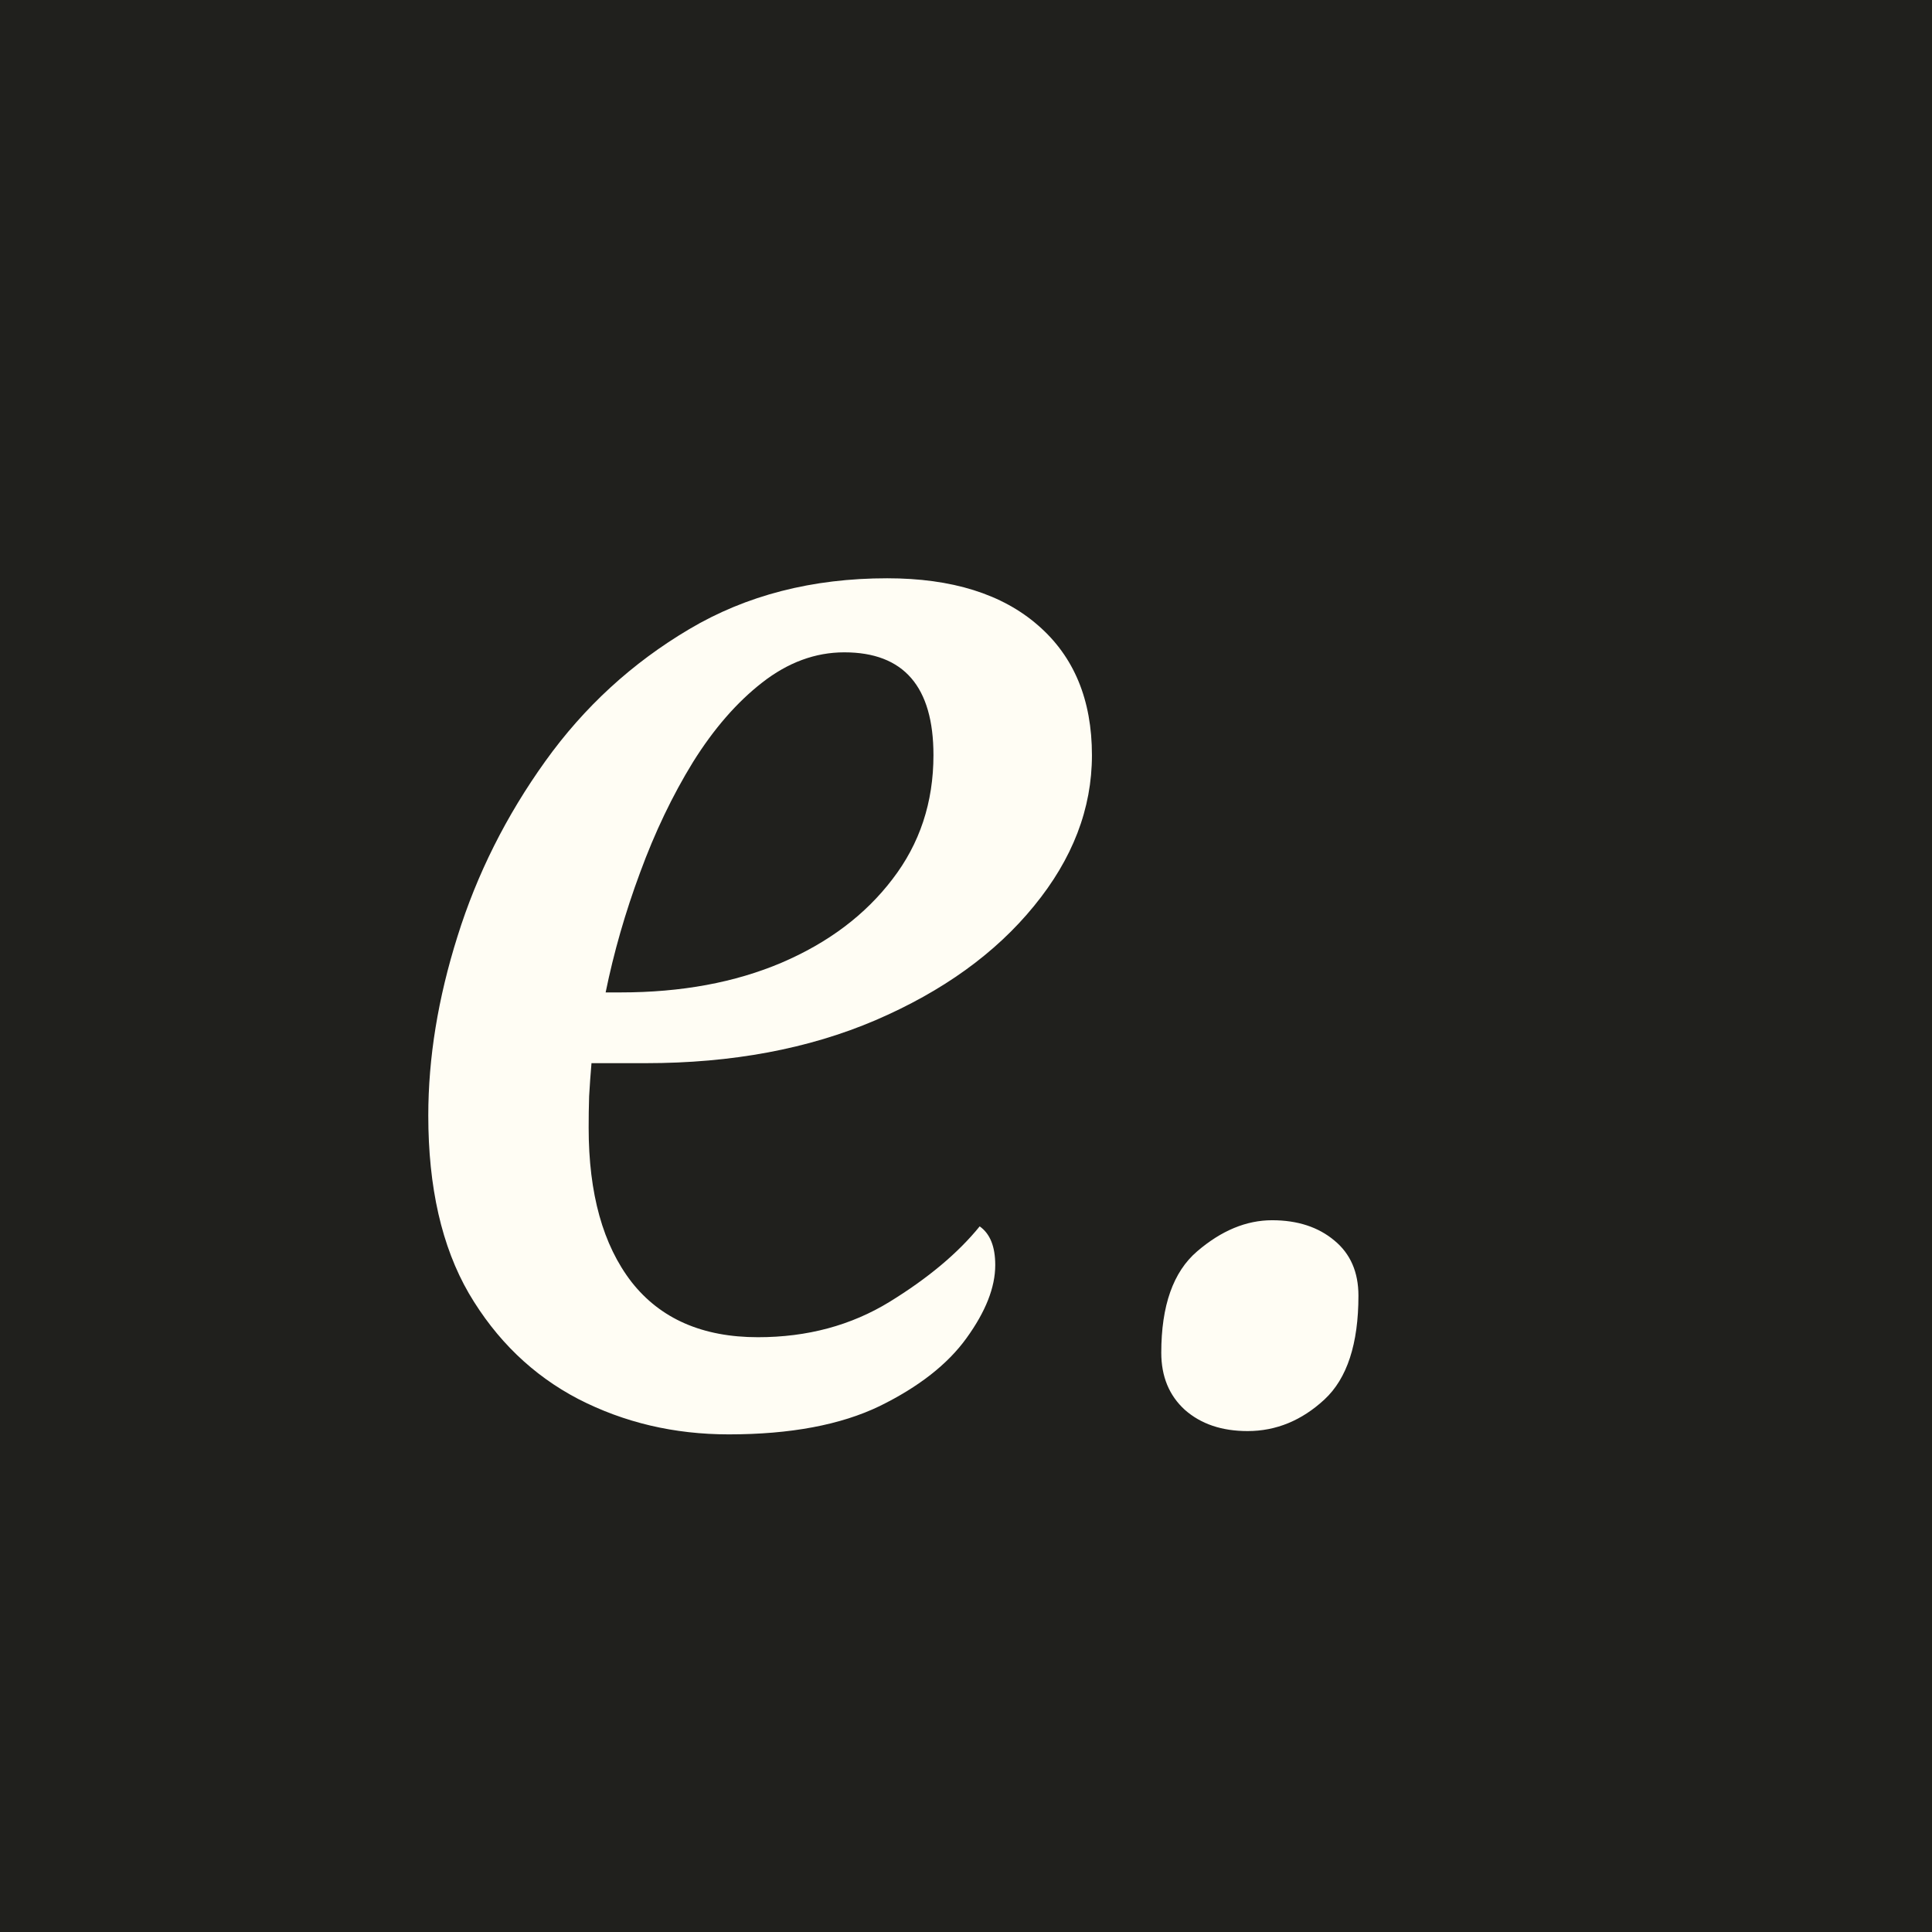
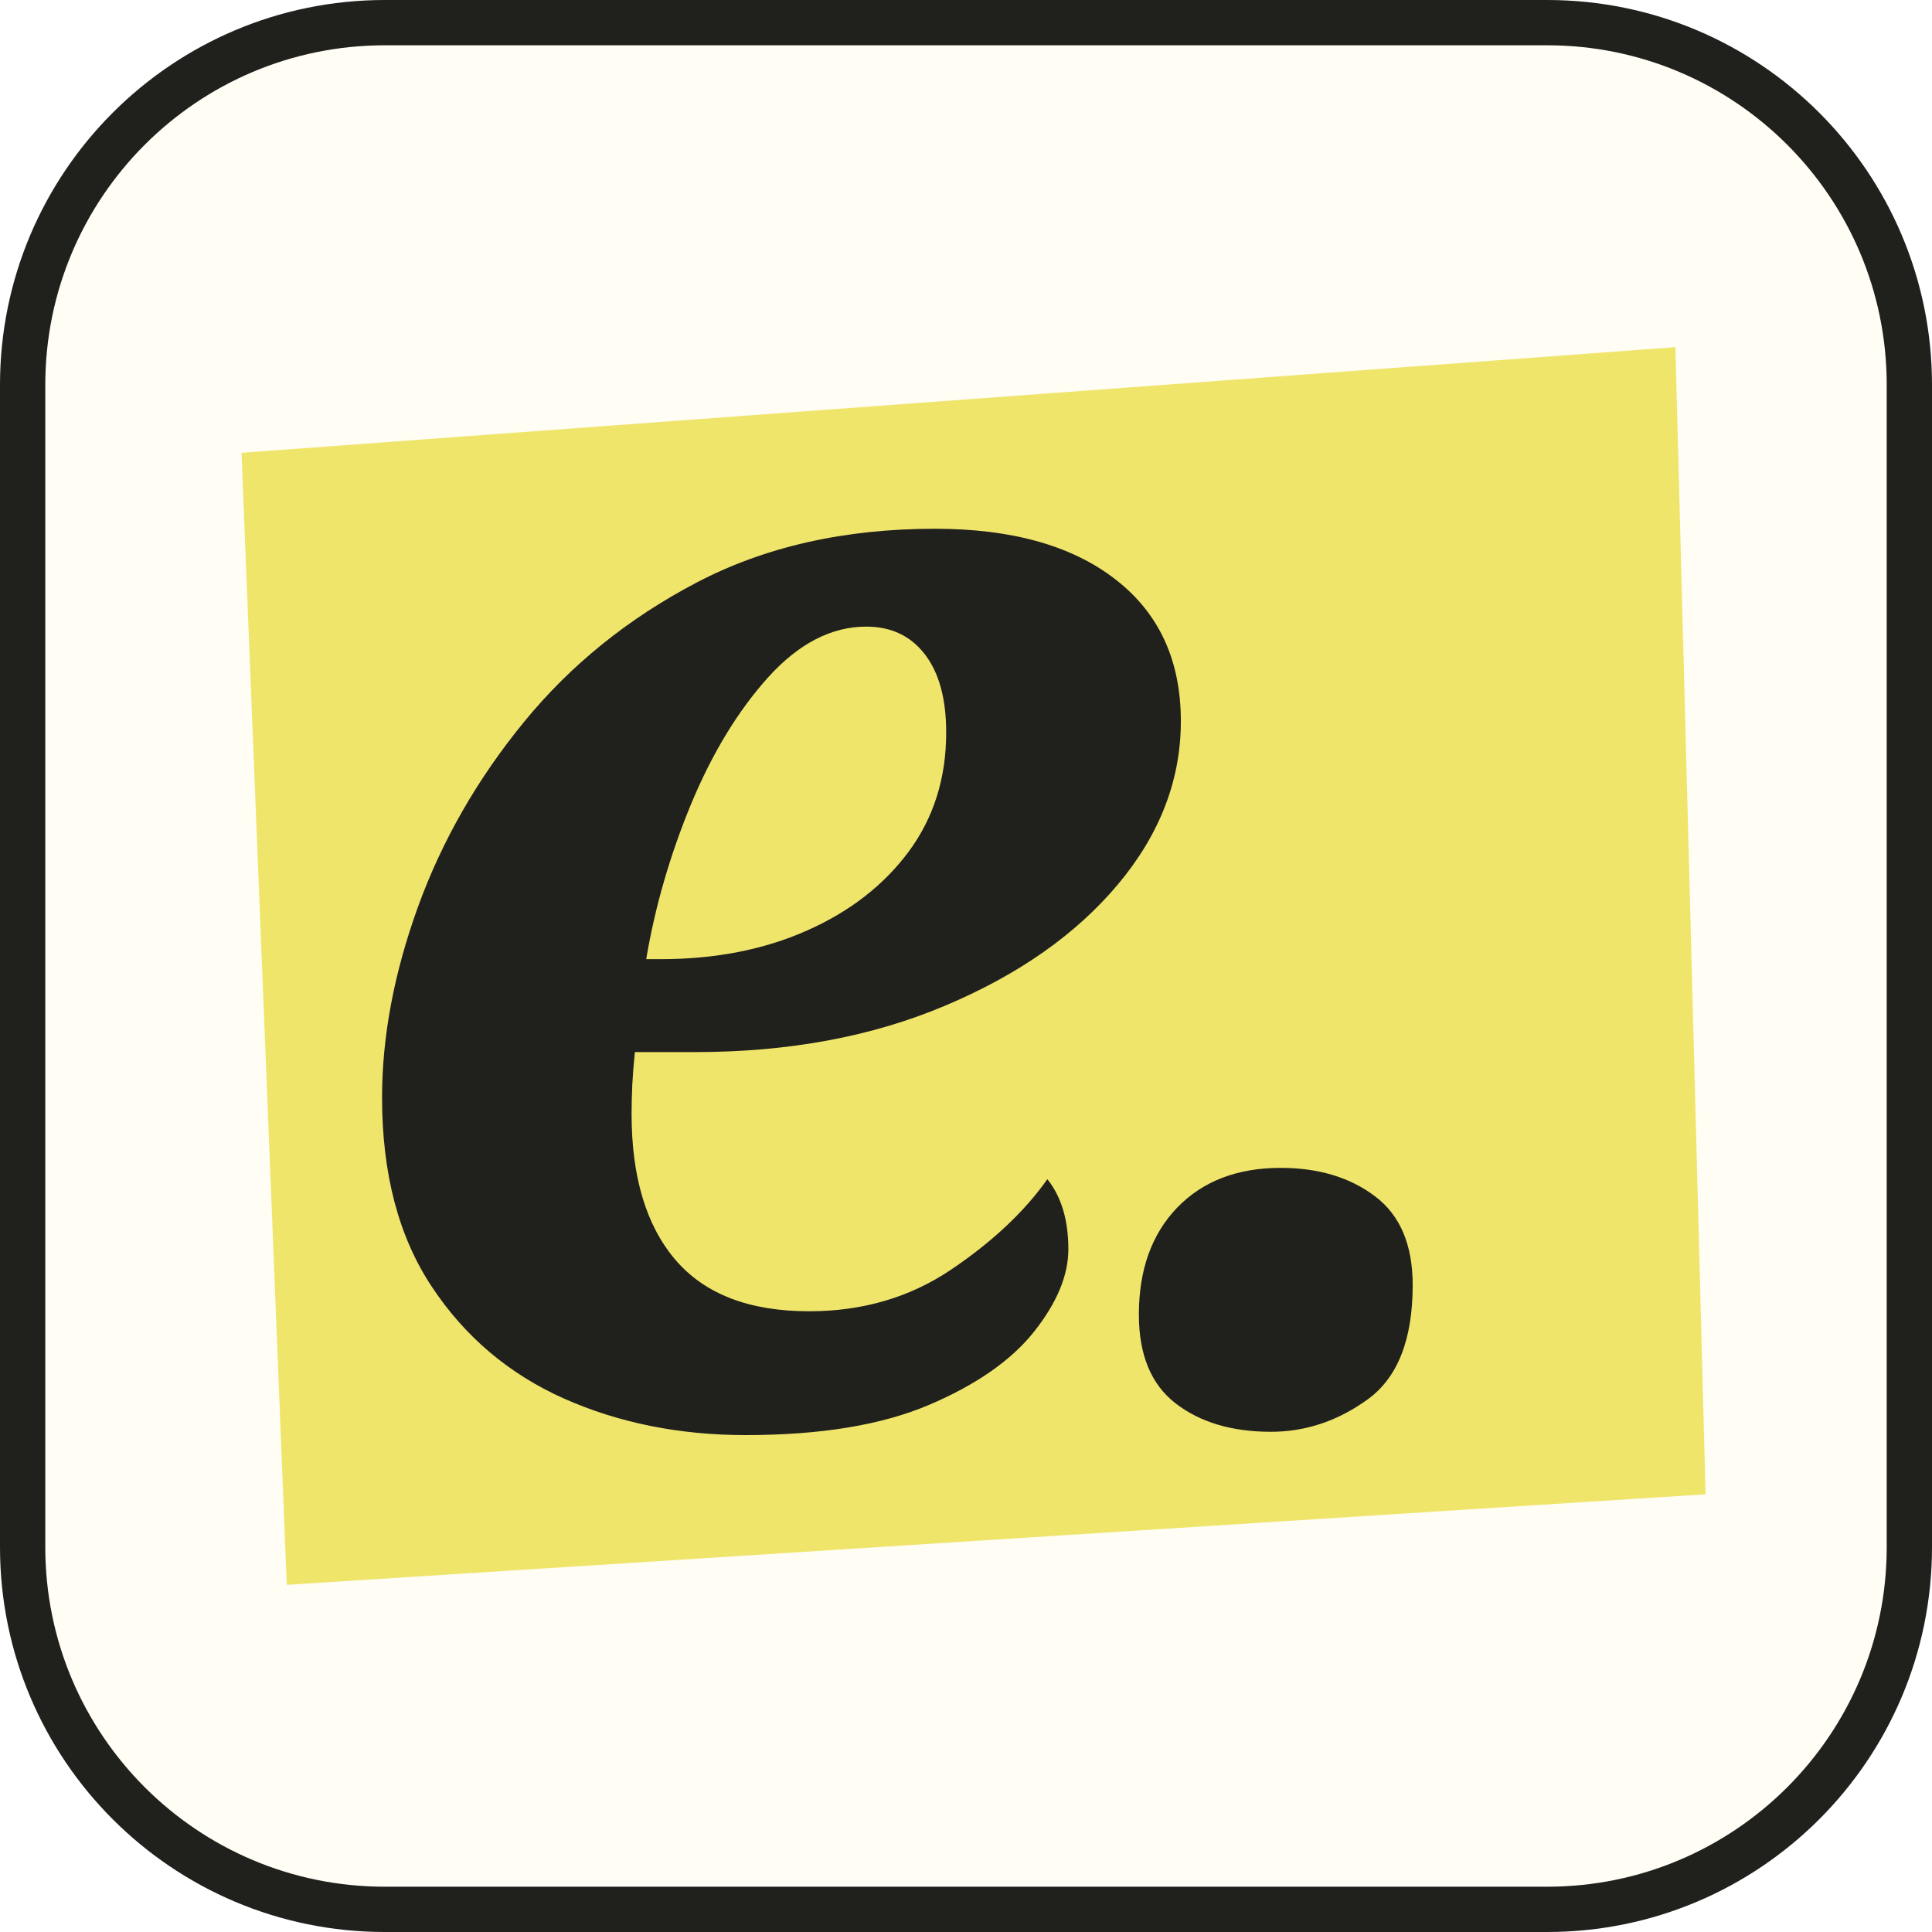
- <svg xmlns="http://www.w3.org/2000/svg" viewBox="0 0 64 64">
-   <rect width="64" height="64" fill="#20201d" />
-   <text x="12" y="47" font-family="Georgia,serif" font-size="51" font-style="italic" fill="#fffdf4">e.</text>
+ <svg xmlns="http://www.w3.org/2000/svg" viewBox="0 0 128 128" role="img" aria-label="高亮 · 划词的隐喻">
+   <rect x="1.5" y="1.5" width="125" height="125" rx="24" fill="#fffdf4" stroke="#20201d" stroke-width="3" />
+   <path d="M16 30 111 23 113 99 19 105Z" fill="#f0e56b" />
+   <text x="21" y="94" font-family="Georgia,serif" font-size="108" font-style="italic" font-weight="700" letter-spacing="-7" fill="#20201d">e.</text>
</svg>
